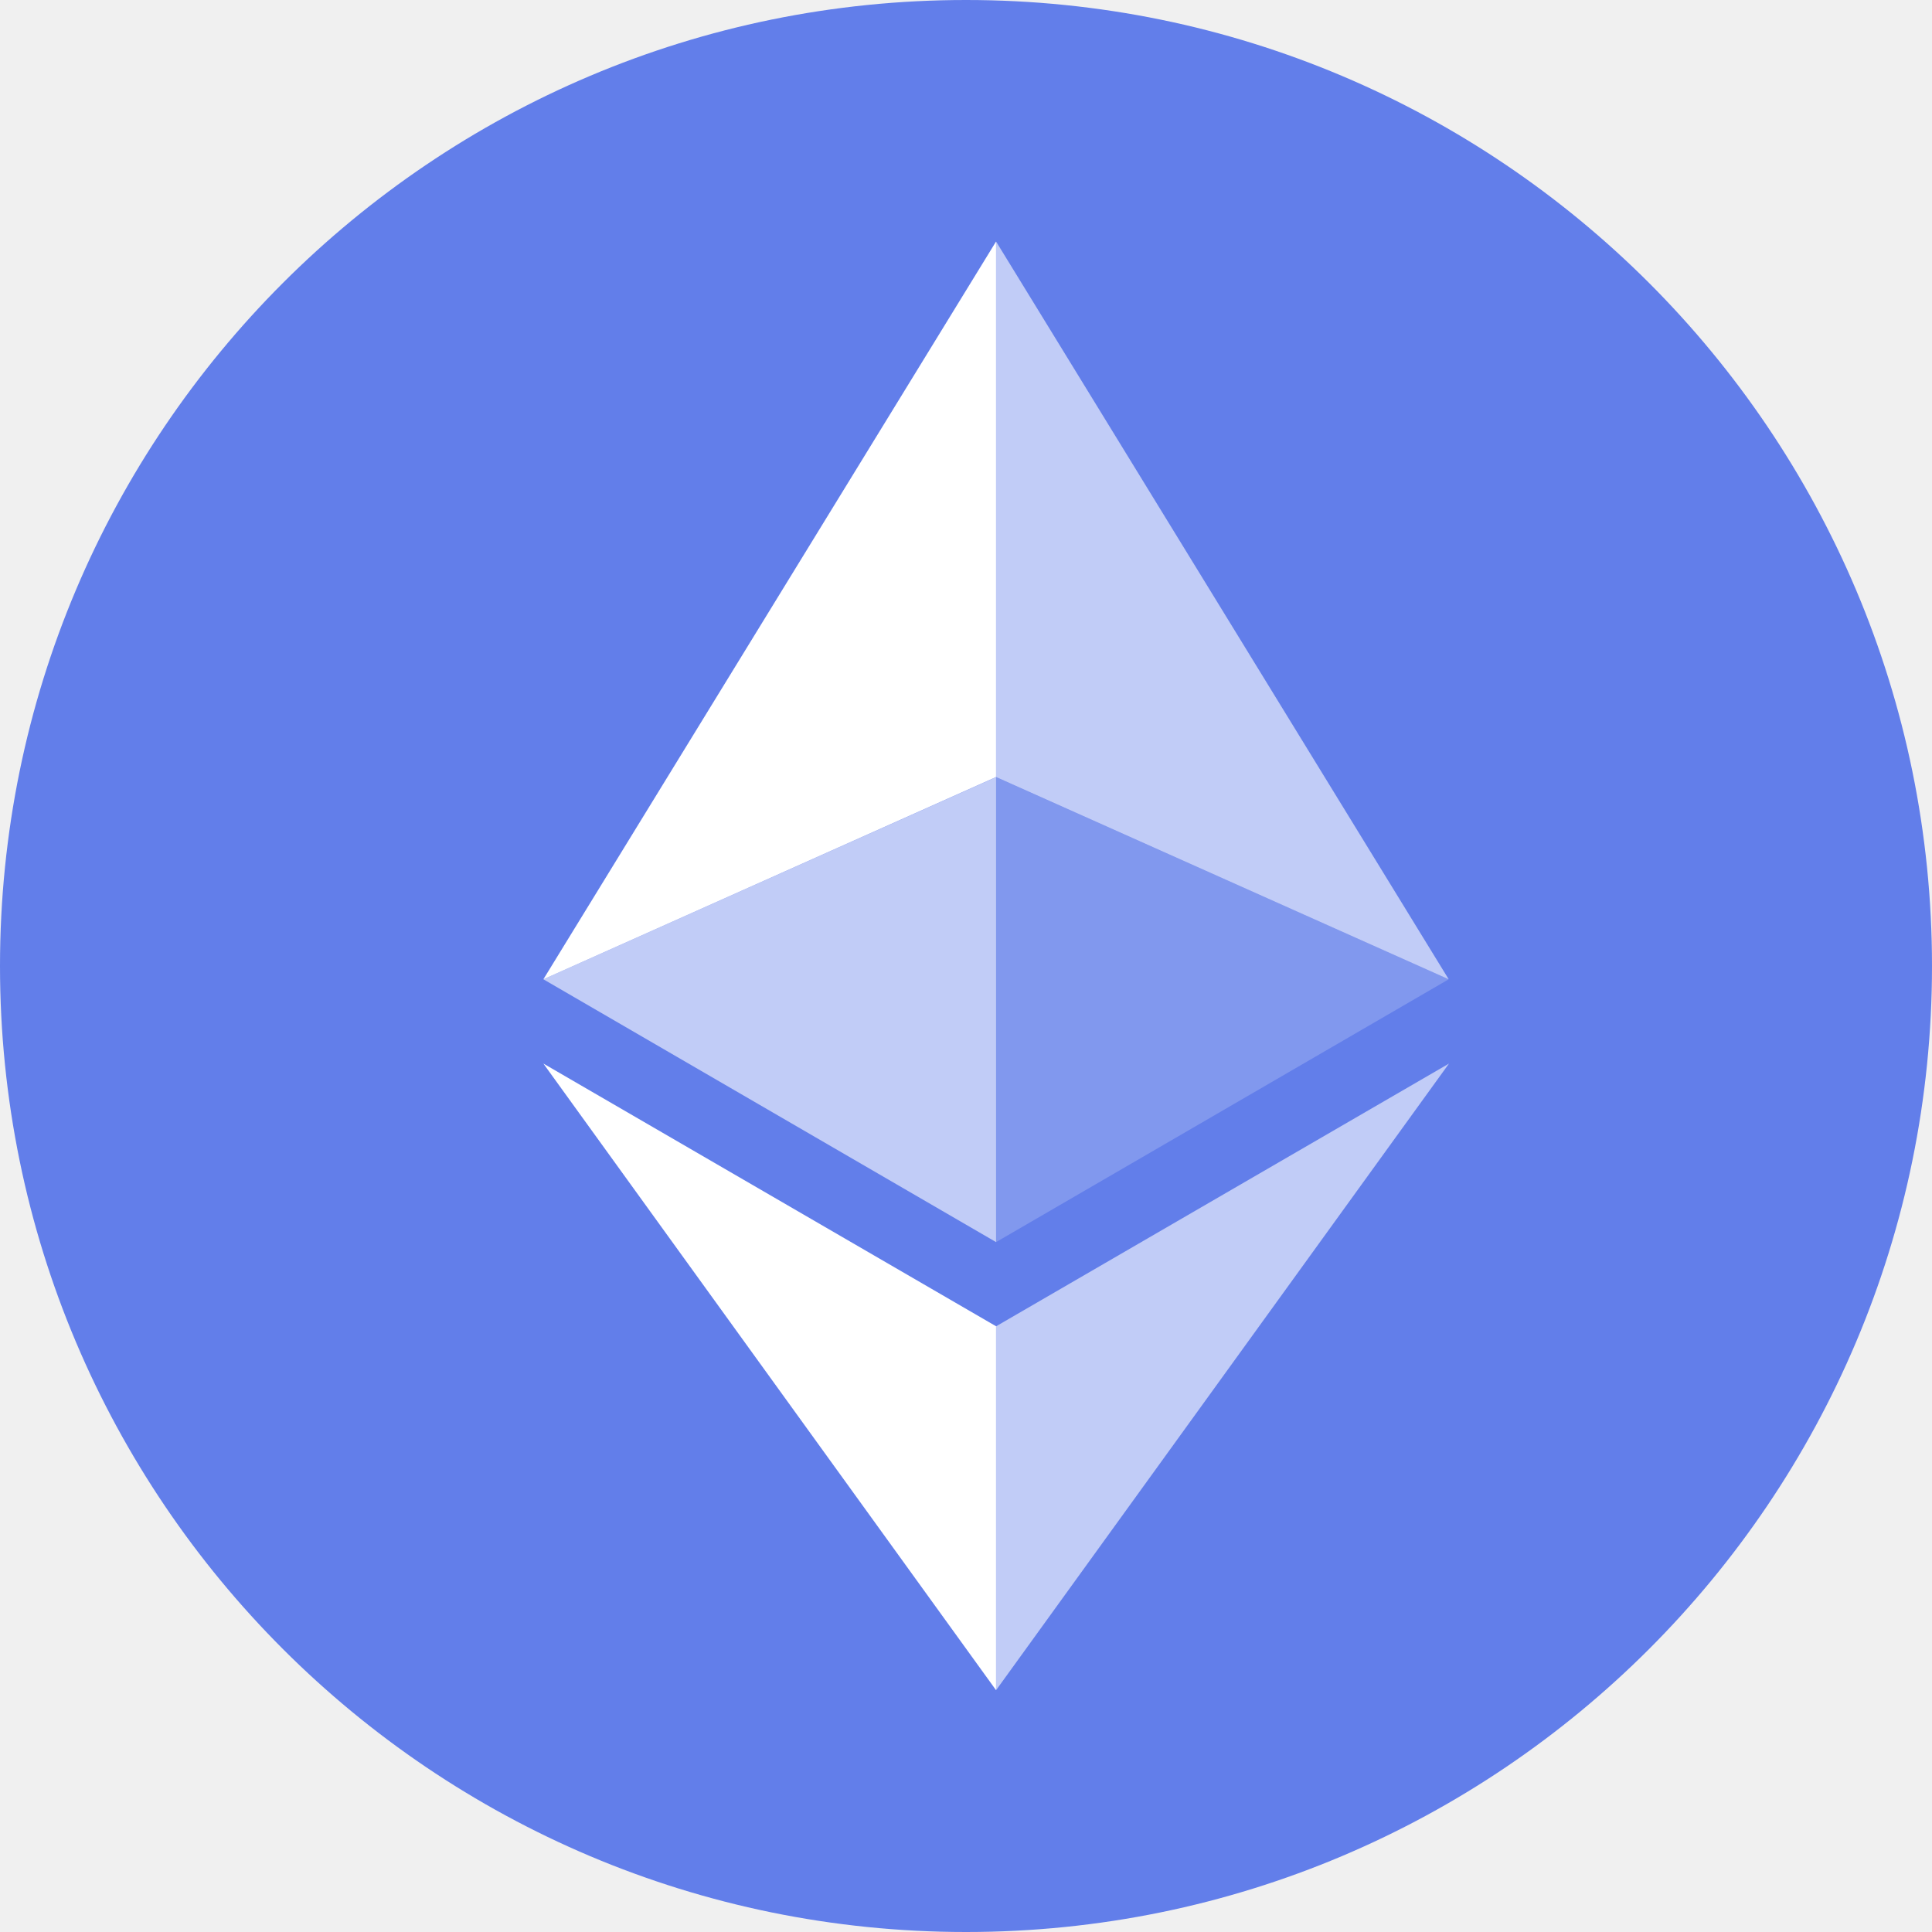
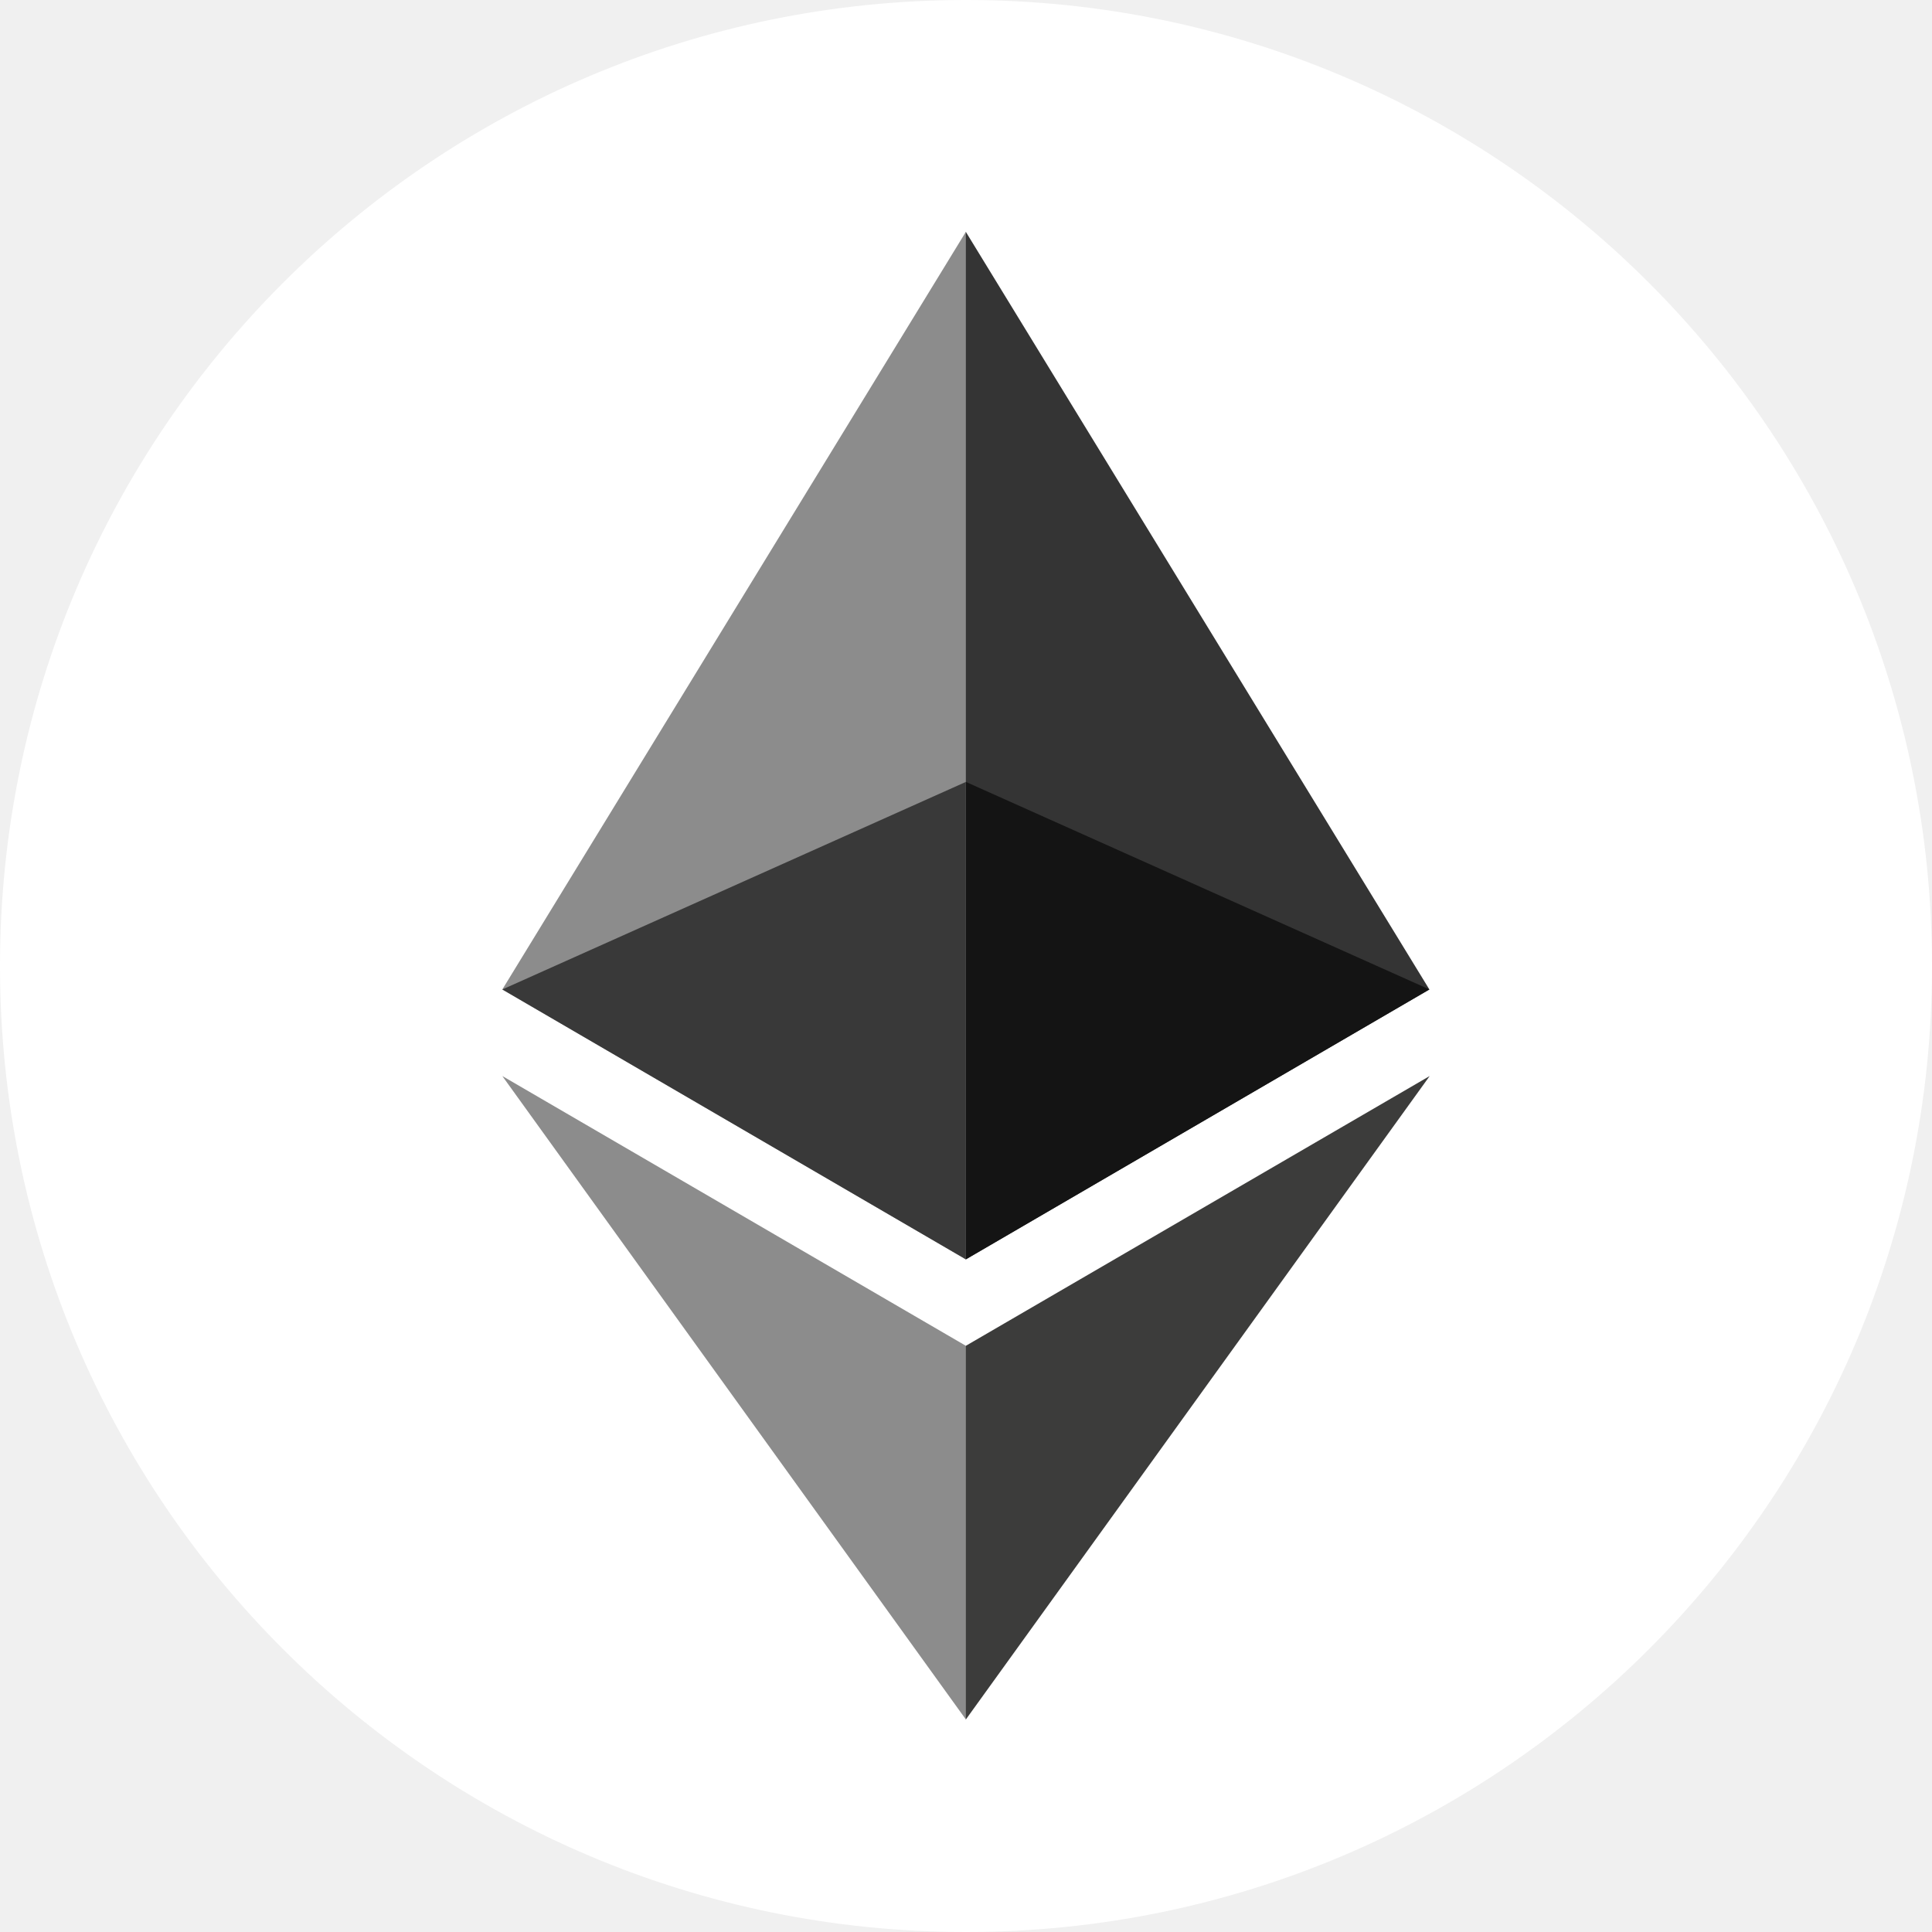
- <svg xmlns="http://www.w3.org/2000/svg" viewBox="0 0 32 32">
-   <g fill="none" fill-rule="evenodd">
-     <circle cx="16" cy="16" r="16" fill="#627EEA" />
-     <g fill="#FFF" fill-rule="nonzero">
-       <path fill-opacity=".602" d="M16.498 4v8.87l7.497 3.35z" />
-       <path d="M16.498 4L9 16.22l7.498-3.35z" />
-       <path fill-opacity=".602" d="M16.498 21.968v6.027L24 17.616z" />
-       <path d="M16.498 27.995v-6.028L9 17.616z" />
-       <path fill-opacity=".2" d="M16.498 20.573l7.497-4.353-7.497-3.348z" />
-       <path fill-opacity=".602" d="M9 16.22l7.498 4.353v-7.701z" />
+ <svg xmlns="http://www.w3.org/2000/svg" width="100" height="100" viewBox="0 0 100 100" fill="none">
+   <g clip-path="url(#clip0_5069_26375)">
+     <circle cx="50" cy="50" r="50" fill="white" />
+     <g clip-path="url(#clip1_5069_26375)">
+       <path d="M49.991 12L49.467 13.755V64.668L49.991 65.184L73.984 51.214L49.991 12Z" fill="#343434" />
+       <path d="M49.993 12L26 51.214L49.993 65.184V40.472V12Z" fill="#8C8C8C" />
+       <path d="M49.993 69.658L49.697 70.013V88.149L49.993 88.999L74 55.695L49.993 69.658Z" fill="#3C3C3B" />
+       <path d="M49.993 88.999V69.658L26 55.695L49.993 88.999Z" fill="#8C8C8C" />
+       <path d="M49.994 65.184L73.987 51.214L49.994 40.472V65.184Z" fill="#141414" />
+       <path d="M26 51.214L49.993 65.184V40.472L26 51.214Z" fill="#393939" />
    </g>
  </g>
+   <defs>
+     <clipPath id="clip0_5069_26375">
+       <rect width="100" height="100" fill="white" />
+     </clipPath>
+     <clipPath id="clip1_5069_26375">
+       <rect width="48" height="77" fill="white" transform="translate(26 12)" />
+     </clipPath>
+   </defs>
</svg>
